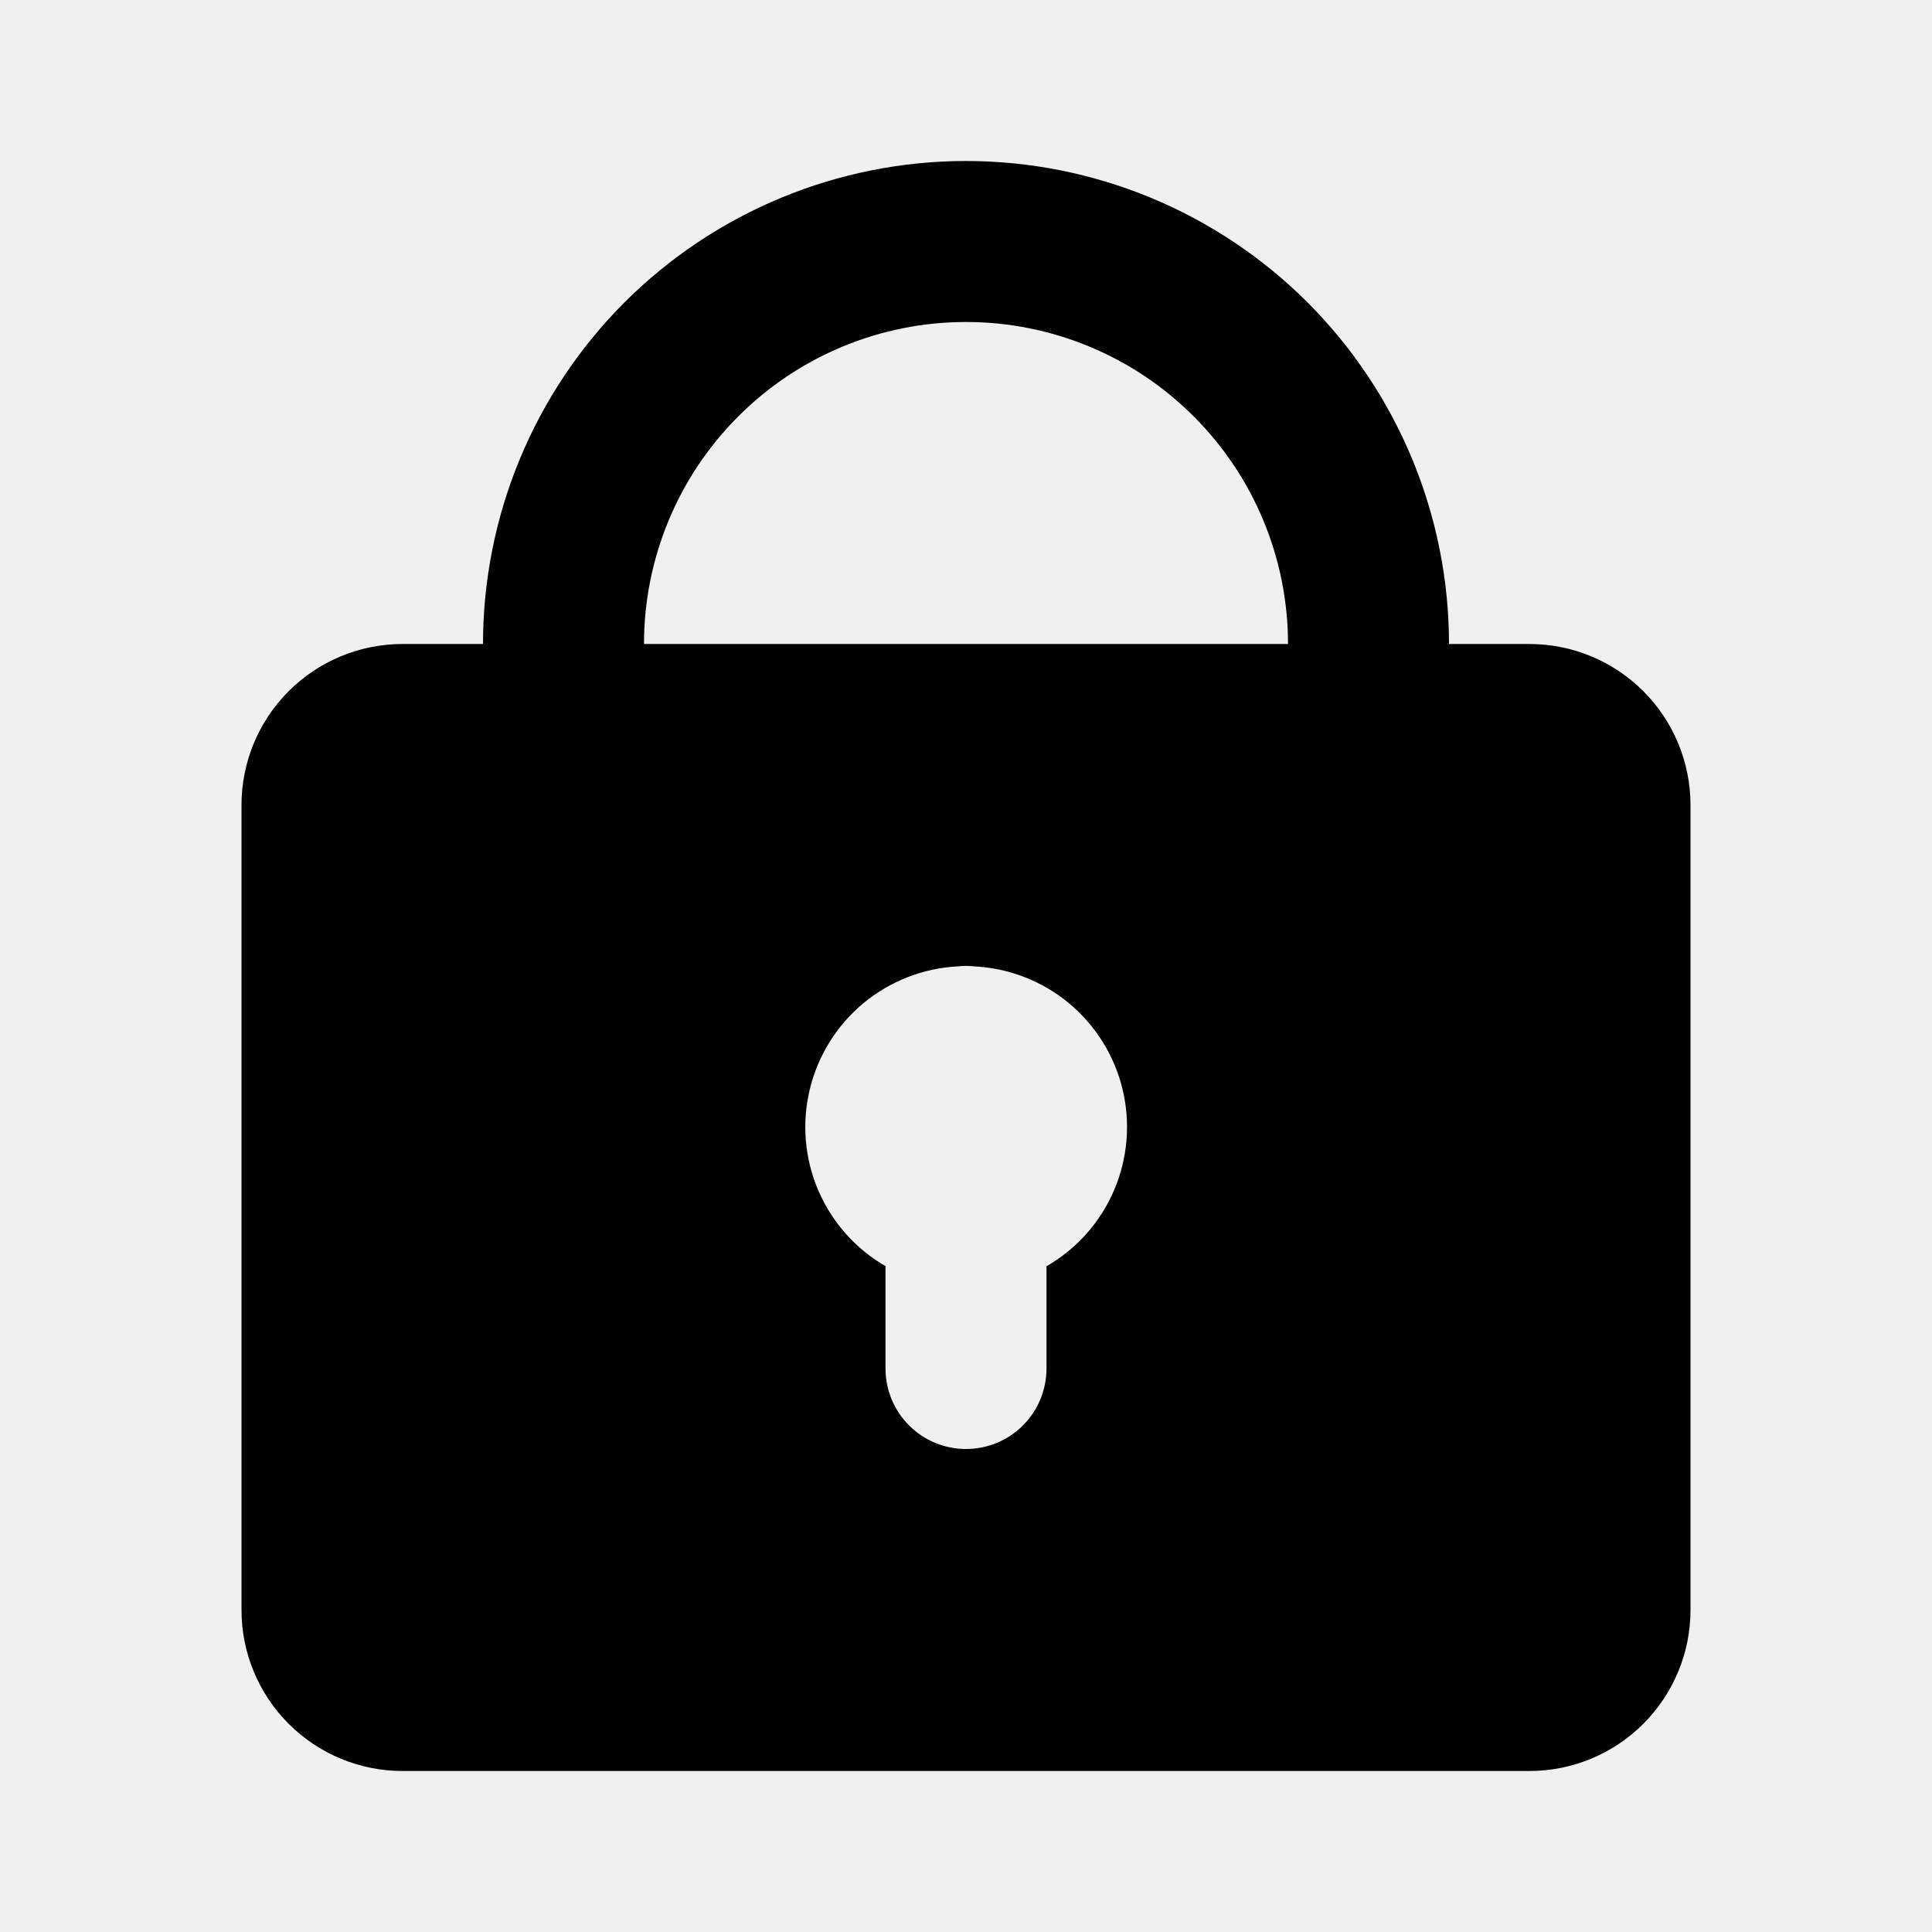
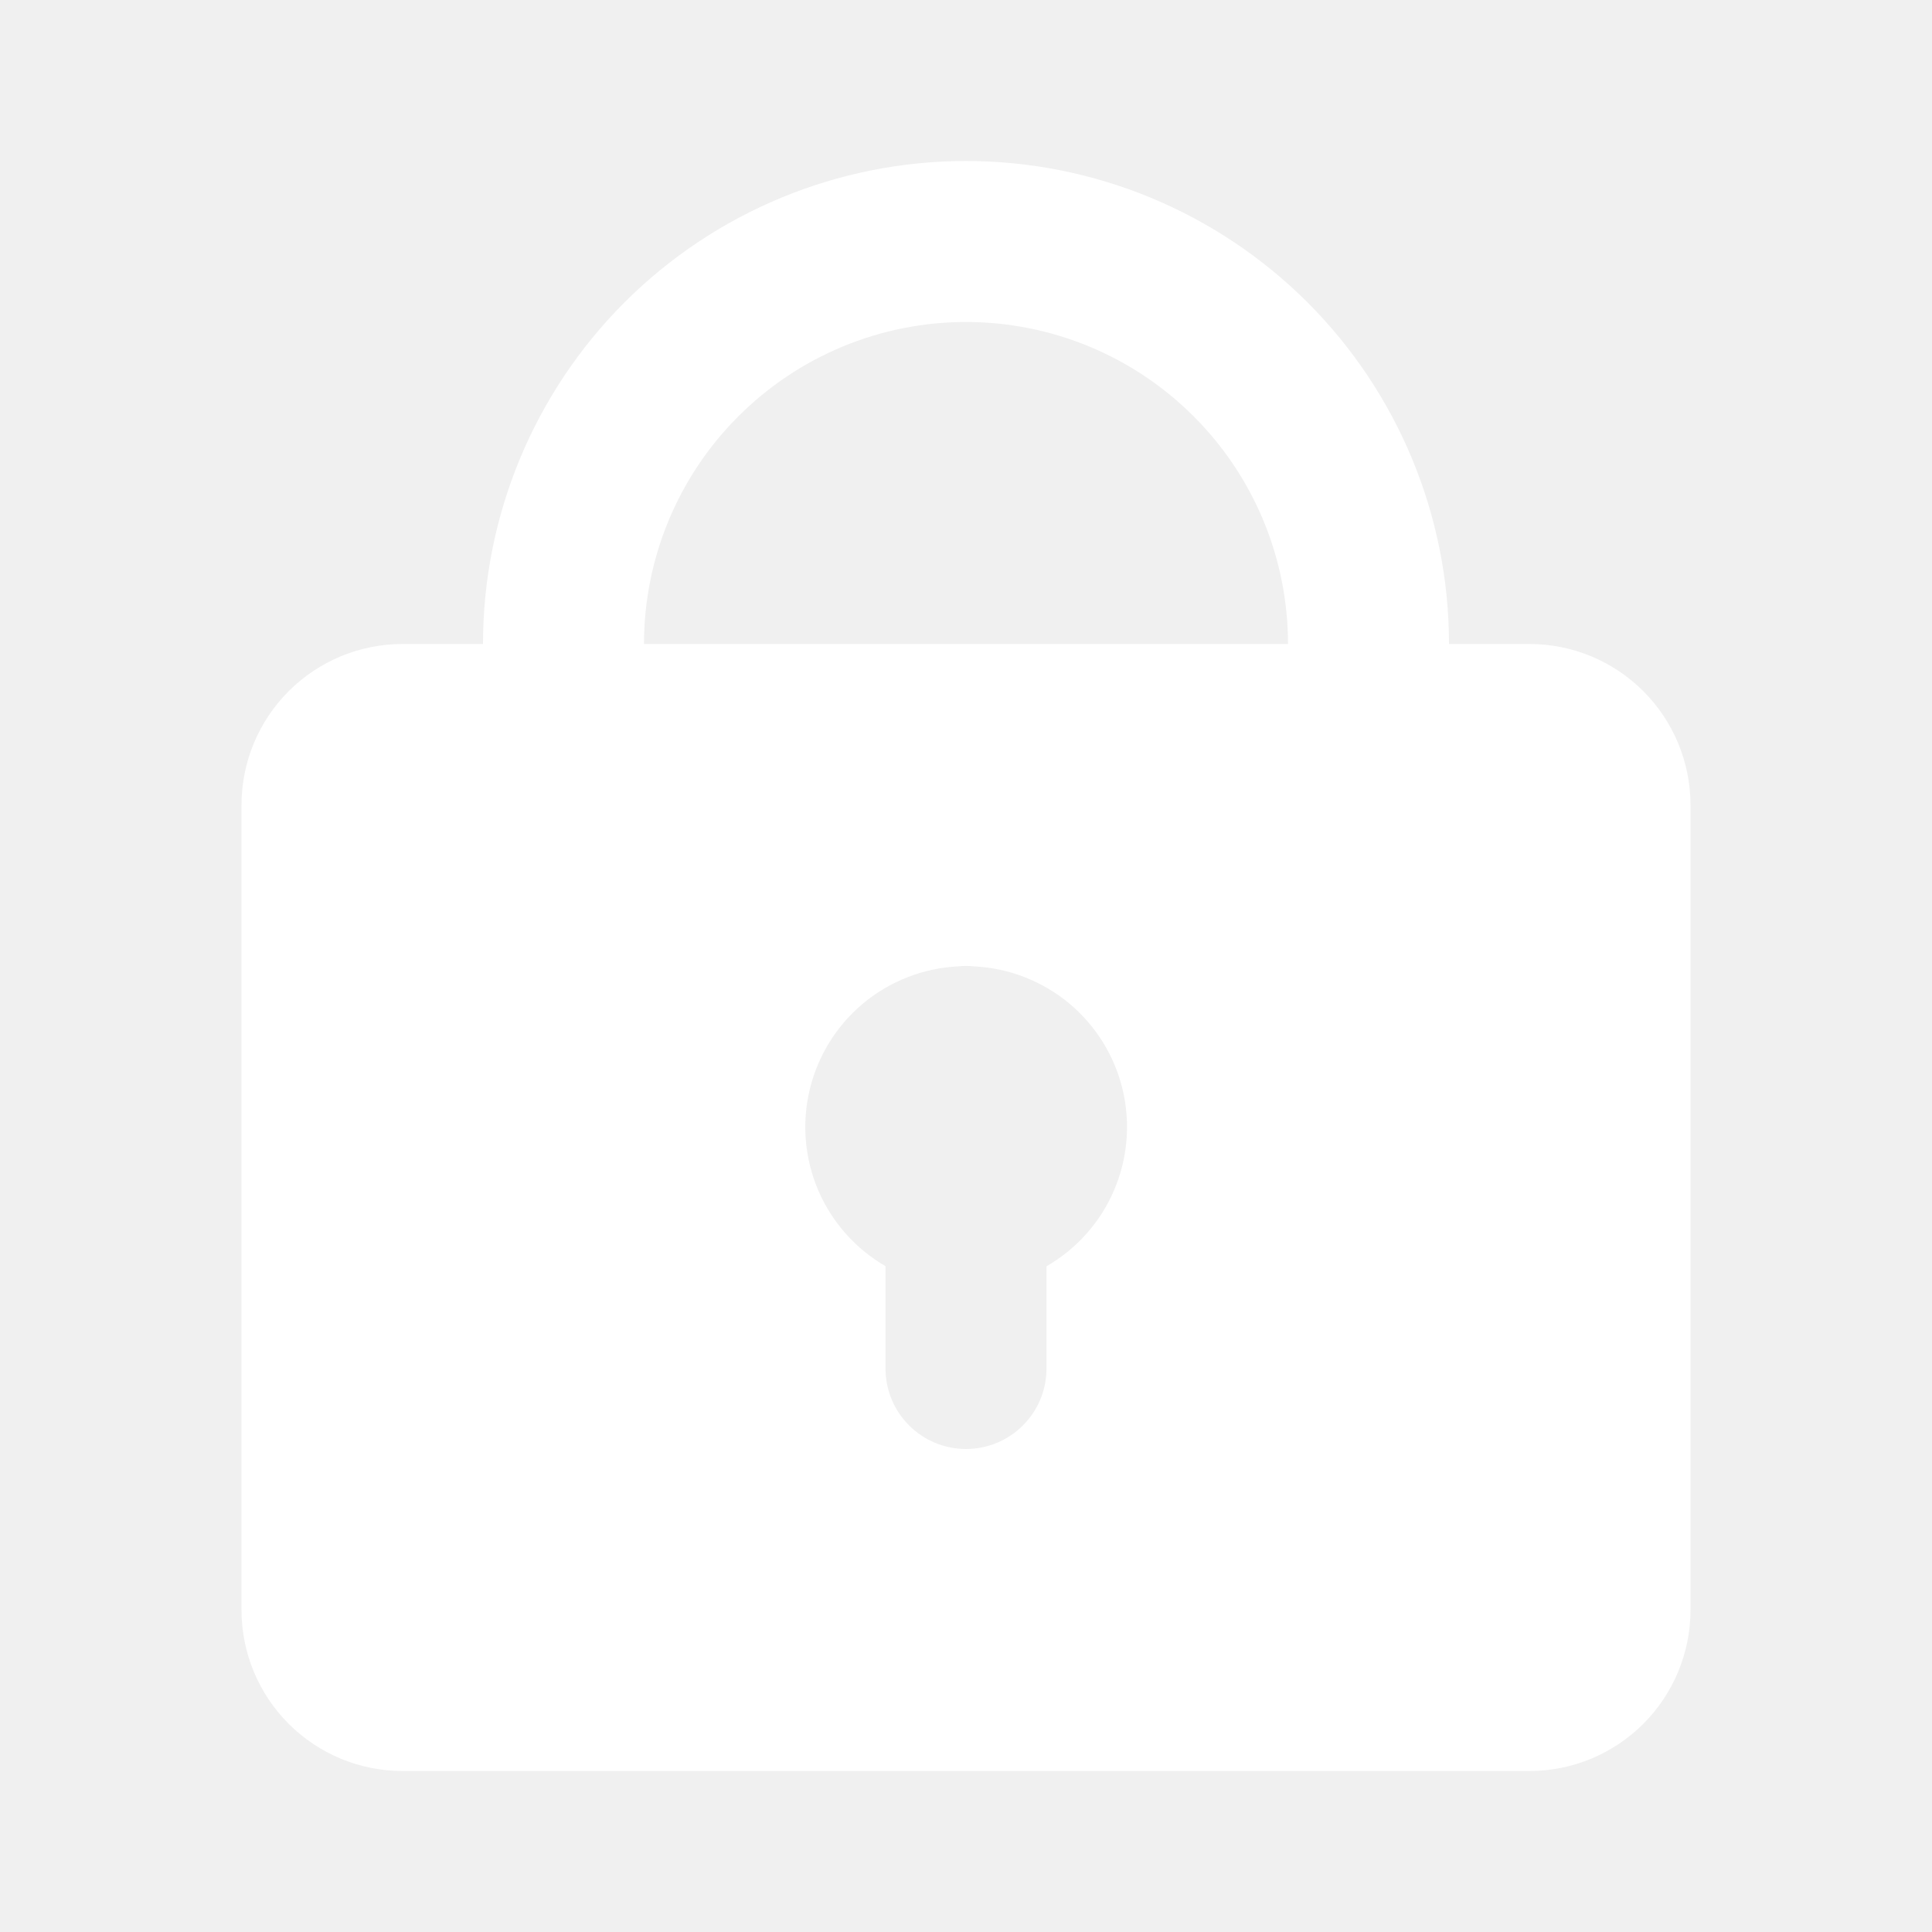
<svg xmlns="http://www.w3.org/2000/svg" width="24" height="24" viewBox="0 0 24 24" fill="none">
-   <path d="M12 2C13.591 2 15.117 2.632 16.243 3.757C17.368 4.883 18 6.409 18 8H19C19.53 8 20.039 8.211 20.414 8.586C20.789 8.961 21 9.47 21 10V20C21 20.53 20.789 21.039 20.414 21.414C20.039 21.789 19.53 22 19 22H5C4.47 22 3.961 21.789 3.586 21.414C3.211 21.039 3 20.53 3 20V10C3 9.47 3.211 8.961 3.586 8.586C3.961 8.211 4.47 8 5 8H6C6 6.409 6.632 4.883 7.757 3.757C8.883 2.632 10.409 2 12 2ZM11.893 12.005C11.463 12.028 11.053 12.19 10.722 12.465C10.392 12.741 10.159 13.116 10.059 13.534C9.958 13.953 9.996 14.392 10.165 14.788C10.335 15.183 10.628 15.513 11 15.729V17C11 17.265 11.105 17.52 11.293 17.707C11.48 17.895 11.735 18 12 18C12.265 18 12.52 17.895 12.707 17.707C12.895 17.52 13 17.265 13 17V15.73C13.373 15.515 13.668 15.185 13.838 14.789C14.008 14.393 14.046 13.953 13.945 13.533C13.845 13.114 13.611 12.739 13.28 12.463C12.948 12.188 12.537 12.027 12.106 12.005C12.035 11.997 11.964 11.997 11.893 12.005ZM12 4C10.939 4 9.922 4.421 9.172 5.172C8.421 5.922 8 6.939 8 8H16C16 6.939 15.579 5.922 14.828 5.172C14.078 4.421 13.061 4 12 4Z" fill="black" />
+   <path d="M12 2C13.591 2 15.117 2.632 16.243 3.757C17.368 4.883 18 6.409 18 8H19C19.53 8 20.039 8.211 20.414 8.586C20.789 8.961 21 9.47 21 10V20C21 20.53 20.789 21.039 20.414 21.414C20.039 21.789 19.53 22 19 22H5C4.47 22 3.961 21.789 3.586 21.414C3.211 21.039 3 20.53 3 20V10C3 9.47 3.211 8.961 3.586 8.586C3.961 8.211 4.47 8 5 8H6C6 6.409 6.632 4.883 7.757 3.757C8.883 2.632 10.409 2 12 2ZM11.893 12.005C11.463 12.028 11.053 12.19 10.722 12.465C10.392 12.741 10.159 13.116 10.059 13.534C9.958 13.953 9.996 14.392 10.165 14.788C10.335 15.183 10.628 15.513 11 15.729V17C11 17.265 11.105 17.52 11.293 17.707C11.48 17.895 11.735 18 12 18C12.265 18 12.52 17.895 12.707 17.707C12.895 17.52 13 17.265 13 17V15.73C13.373 15.515 13.668 15.185 13.838 14.789C14.008 14.393 14.046 13.953 13.945 13.533C13.845 13.114 13.611 12.739 13.28 12.463C12.948 12.188 12.537 12.027 12.106 12.005C12.035 11.997 11.964 11.997 11.893 12.005ZM12 4C10.939 4 9.922 4.421 9.172 5.172C8.421 5.922 8 6.939 8 8H16C16 6.939 15.579 5.922 14.828 5.172C14.078 4.421 13.061 4 12 4Z" fill="white" />
</svg>
